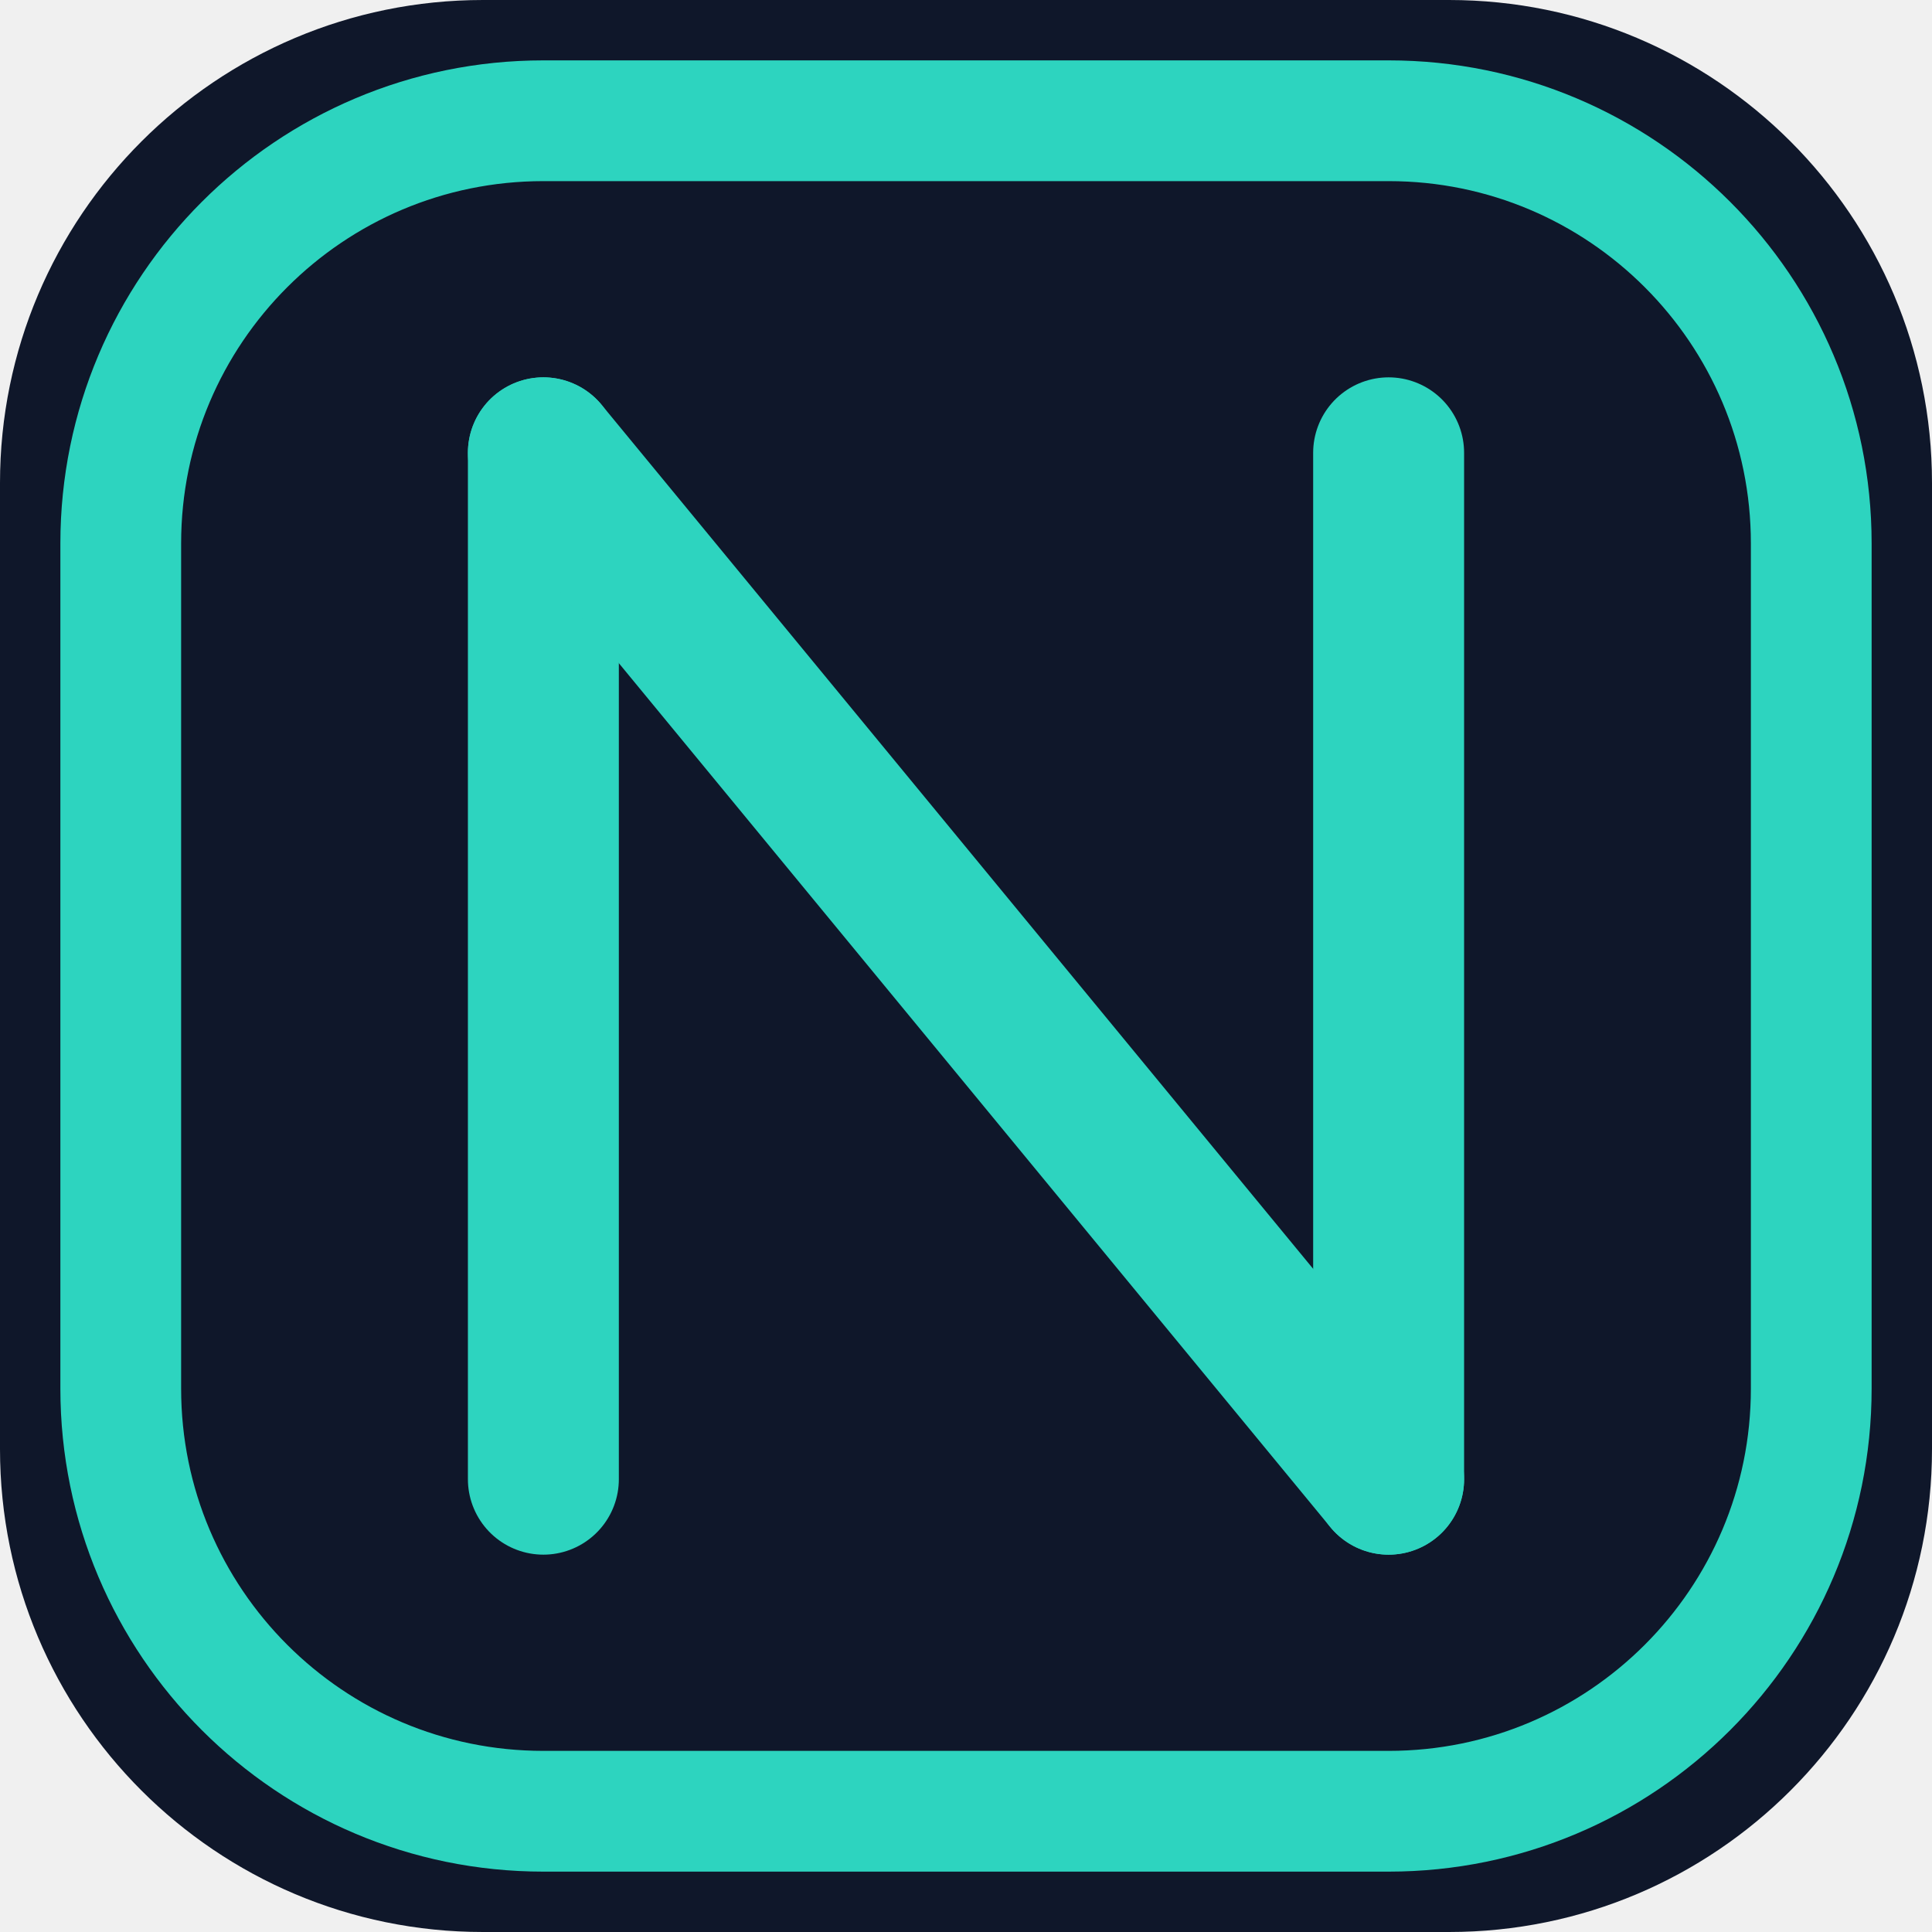
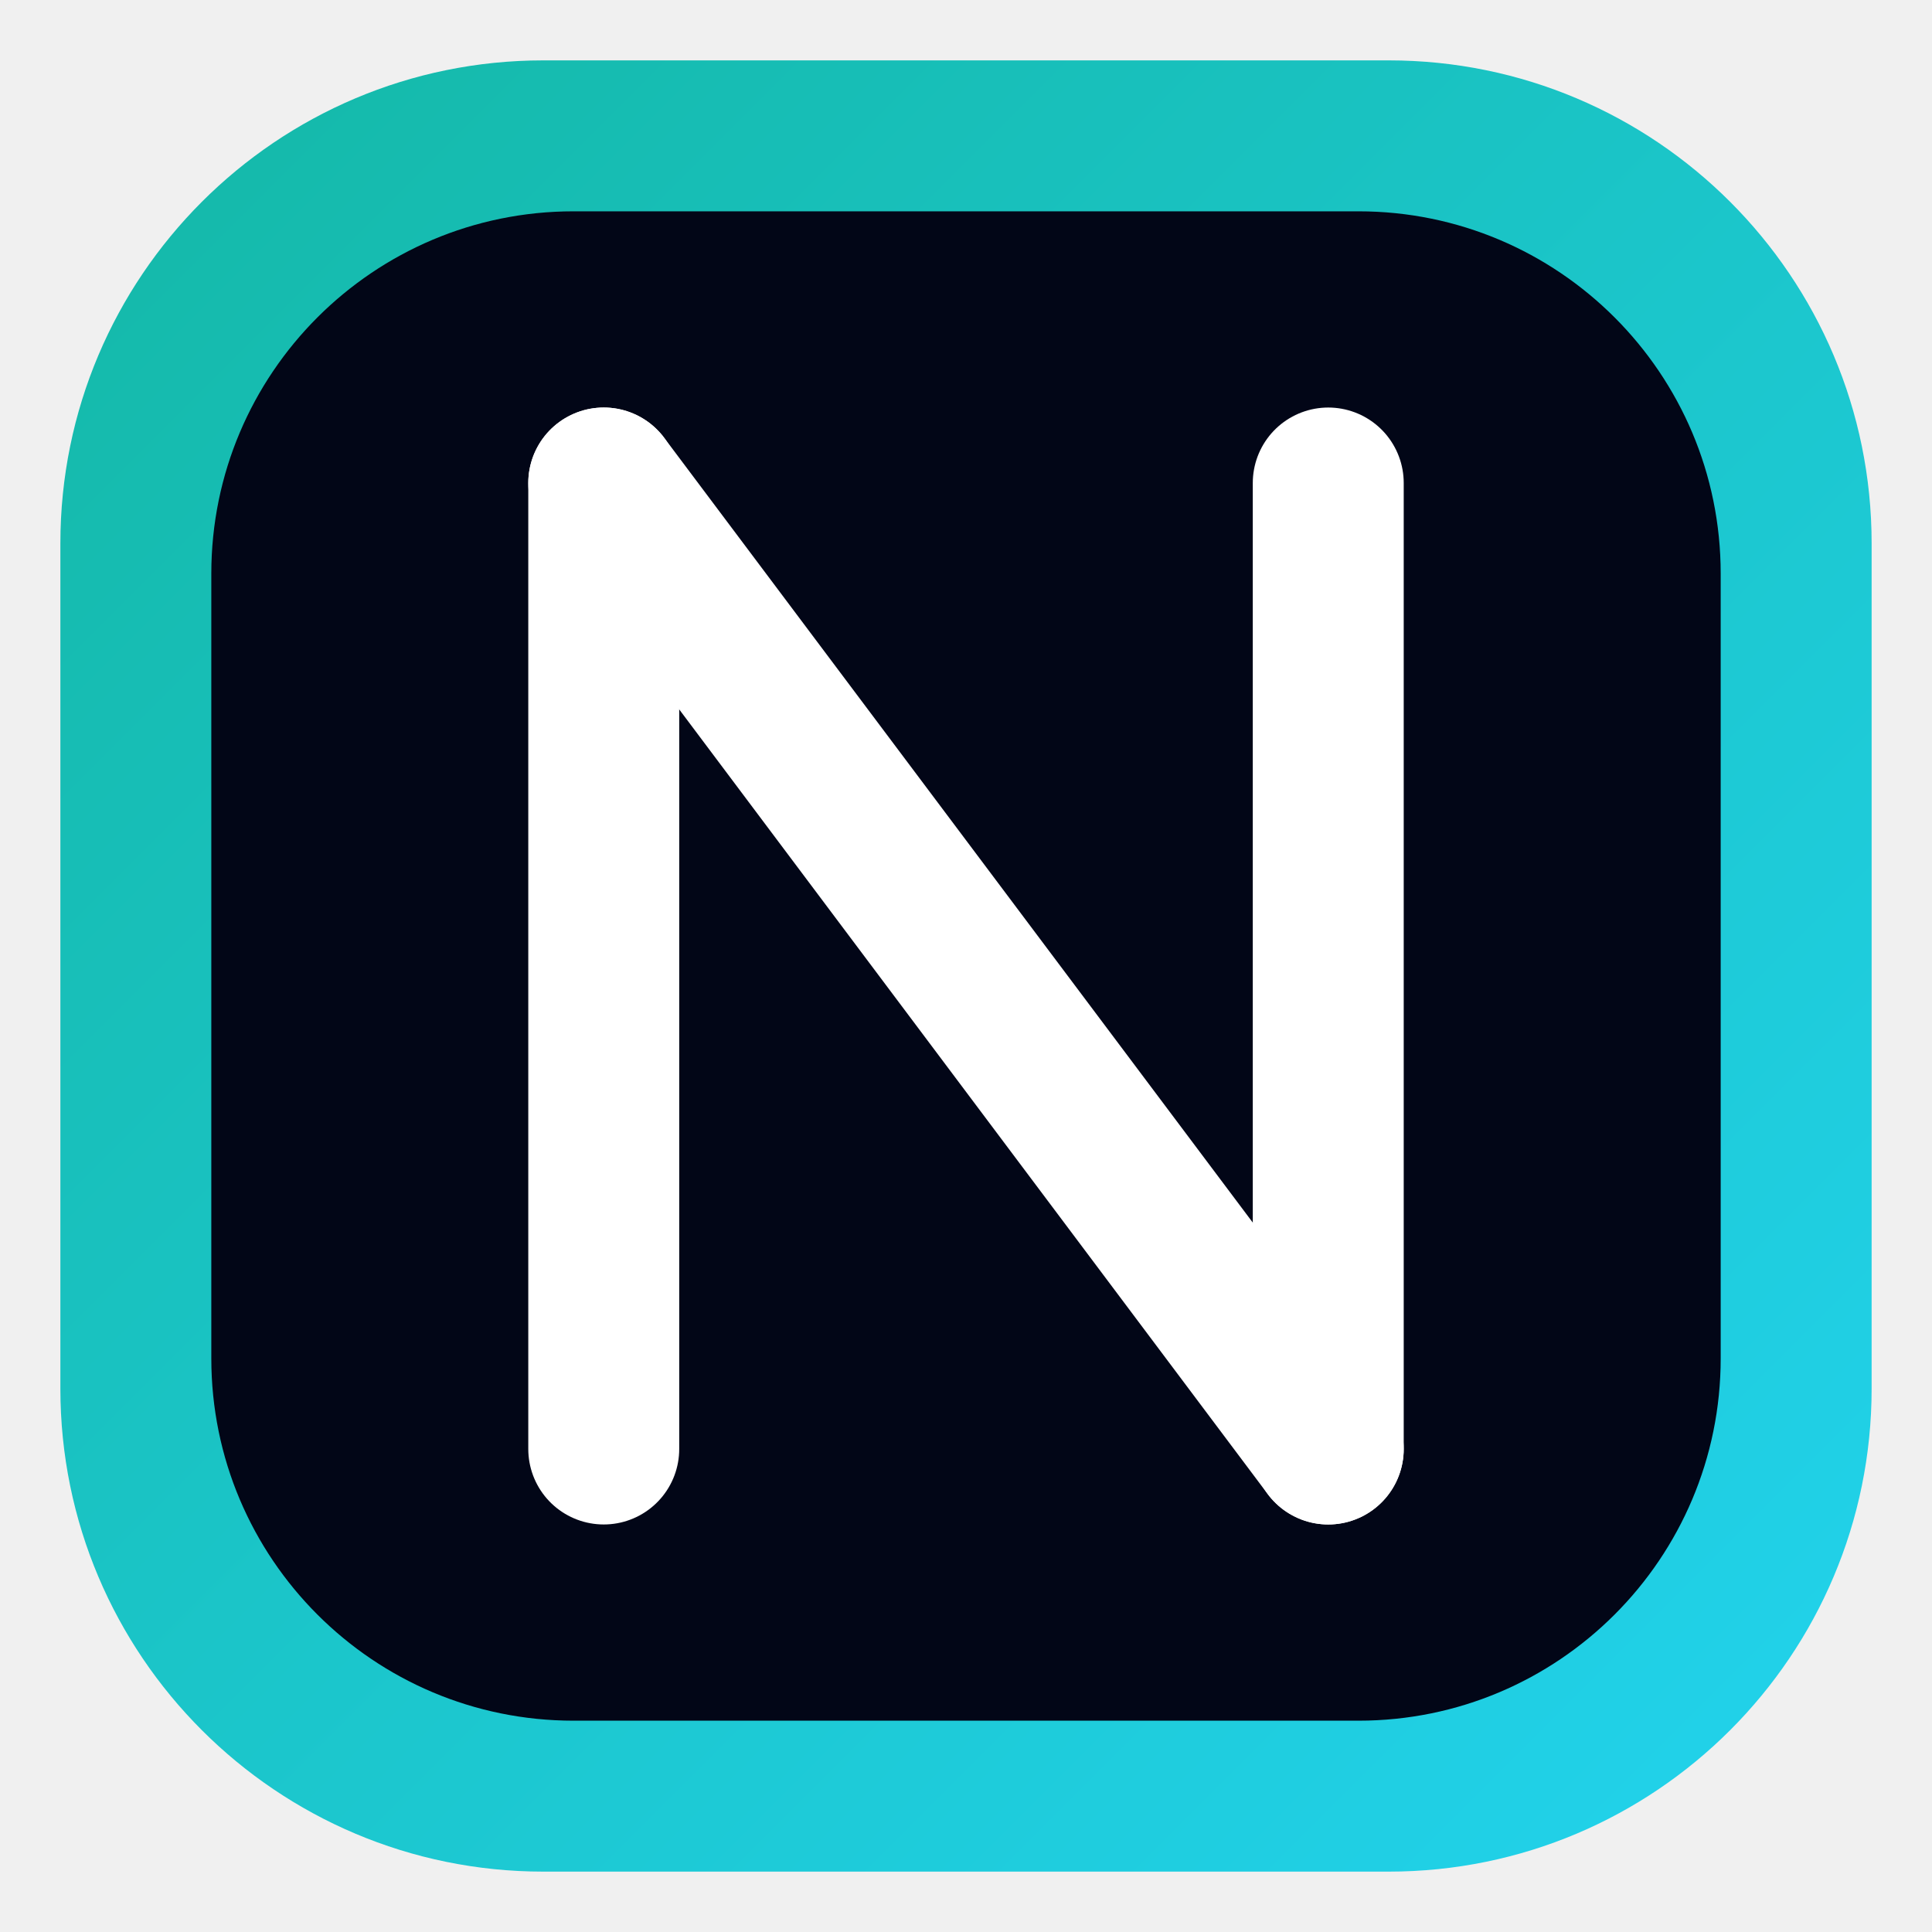
- <svg xmlns="http://www.w3.org/2000/svg" viewBox="0 0 32 32" fill="none">
-   <rect width="32" height="32" rx="8" fill="#0f172a" />
-   <rect x="2" y="2" width="28" height="28" rx="7" fill="#0f172a" stroke="#2dd4bf" stroke-width="2" />
-   <g fill="none" stroke="#2dd4bf" stroke-width="2.5" stroke-linecap="round" stroke-linejoin="round">
-     <path d="M9 7.5 V24.5" />
-     <path d="M23 7.5 V24.5" />
-     <path d="M9 7.5 L23 24.5" />
+ <svg xmlns="http://www.w3.org/2000/svg" viewBox="0 0 64 64">
+   <defs>
+     <linearGradient id="tile" x1="0" y1="0" x2="1" y2="1">
+       <stop offset="0" stop-color="#14b8a6" />
+       <stop offset="1" stop-color="#22d3ee" />
+     </linearGradient>
+   </defs>
+   <rect x="2" y="2" width="60" height="60" rx="16" fill="url(#tile)" />
+   <rect x="7" y="7" width="50" height="50" rx="12" fill="#020617" />
+   <g fill="none" stroke="#ffffff" stroke-width="5" stroke-linecap="round" stroke-linejoin="round">
+     <path d="M20 16 V48" />
+     <path d="M44 16 V48" />
+     <path d="M20 16 L44 48" />
  </g>
</svg>
